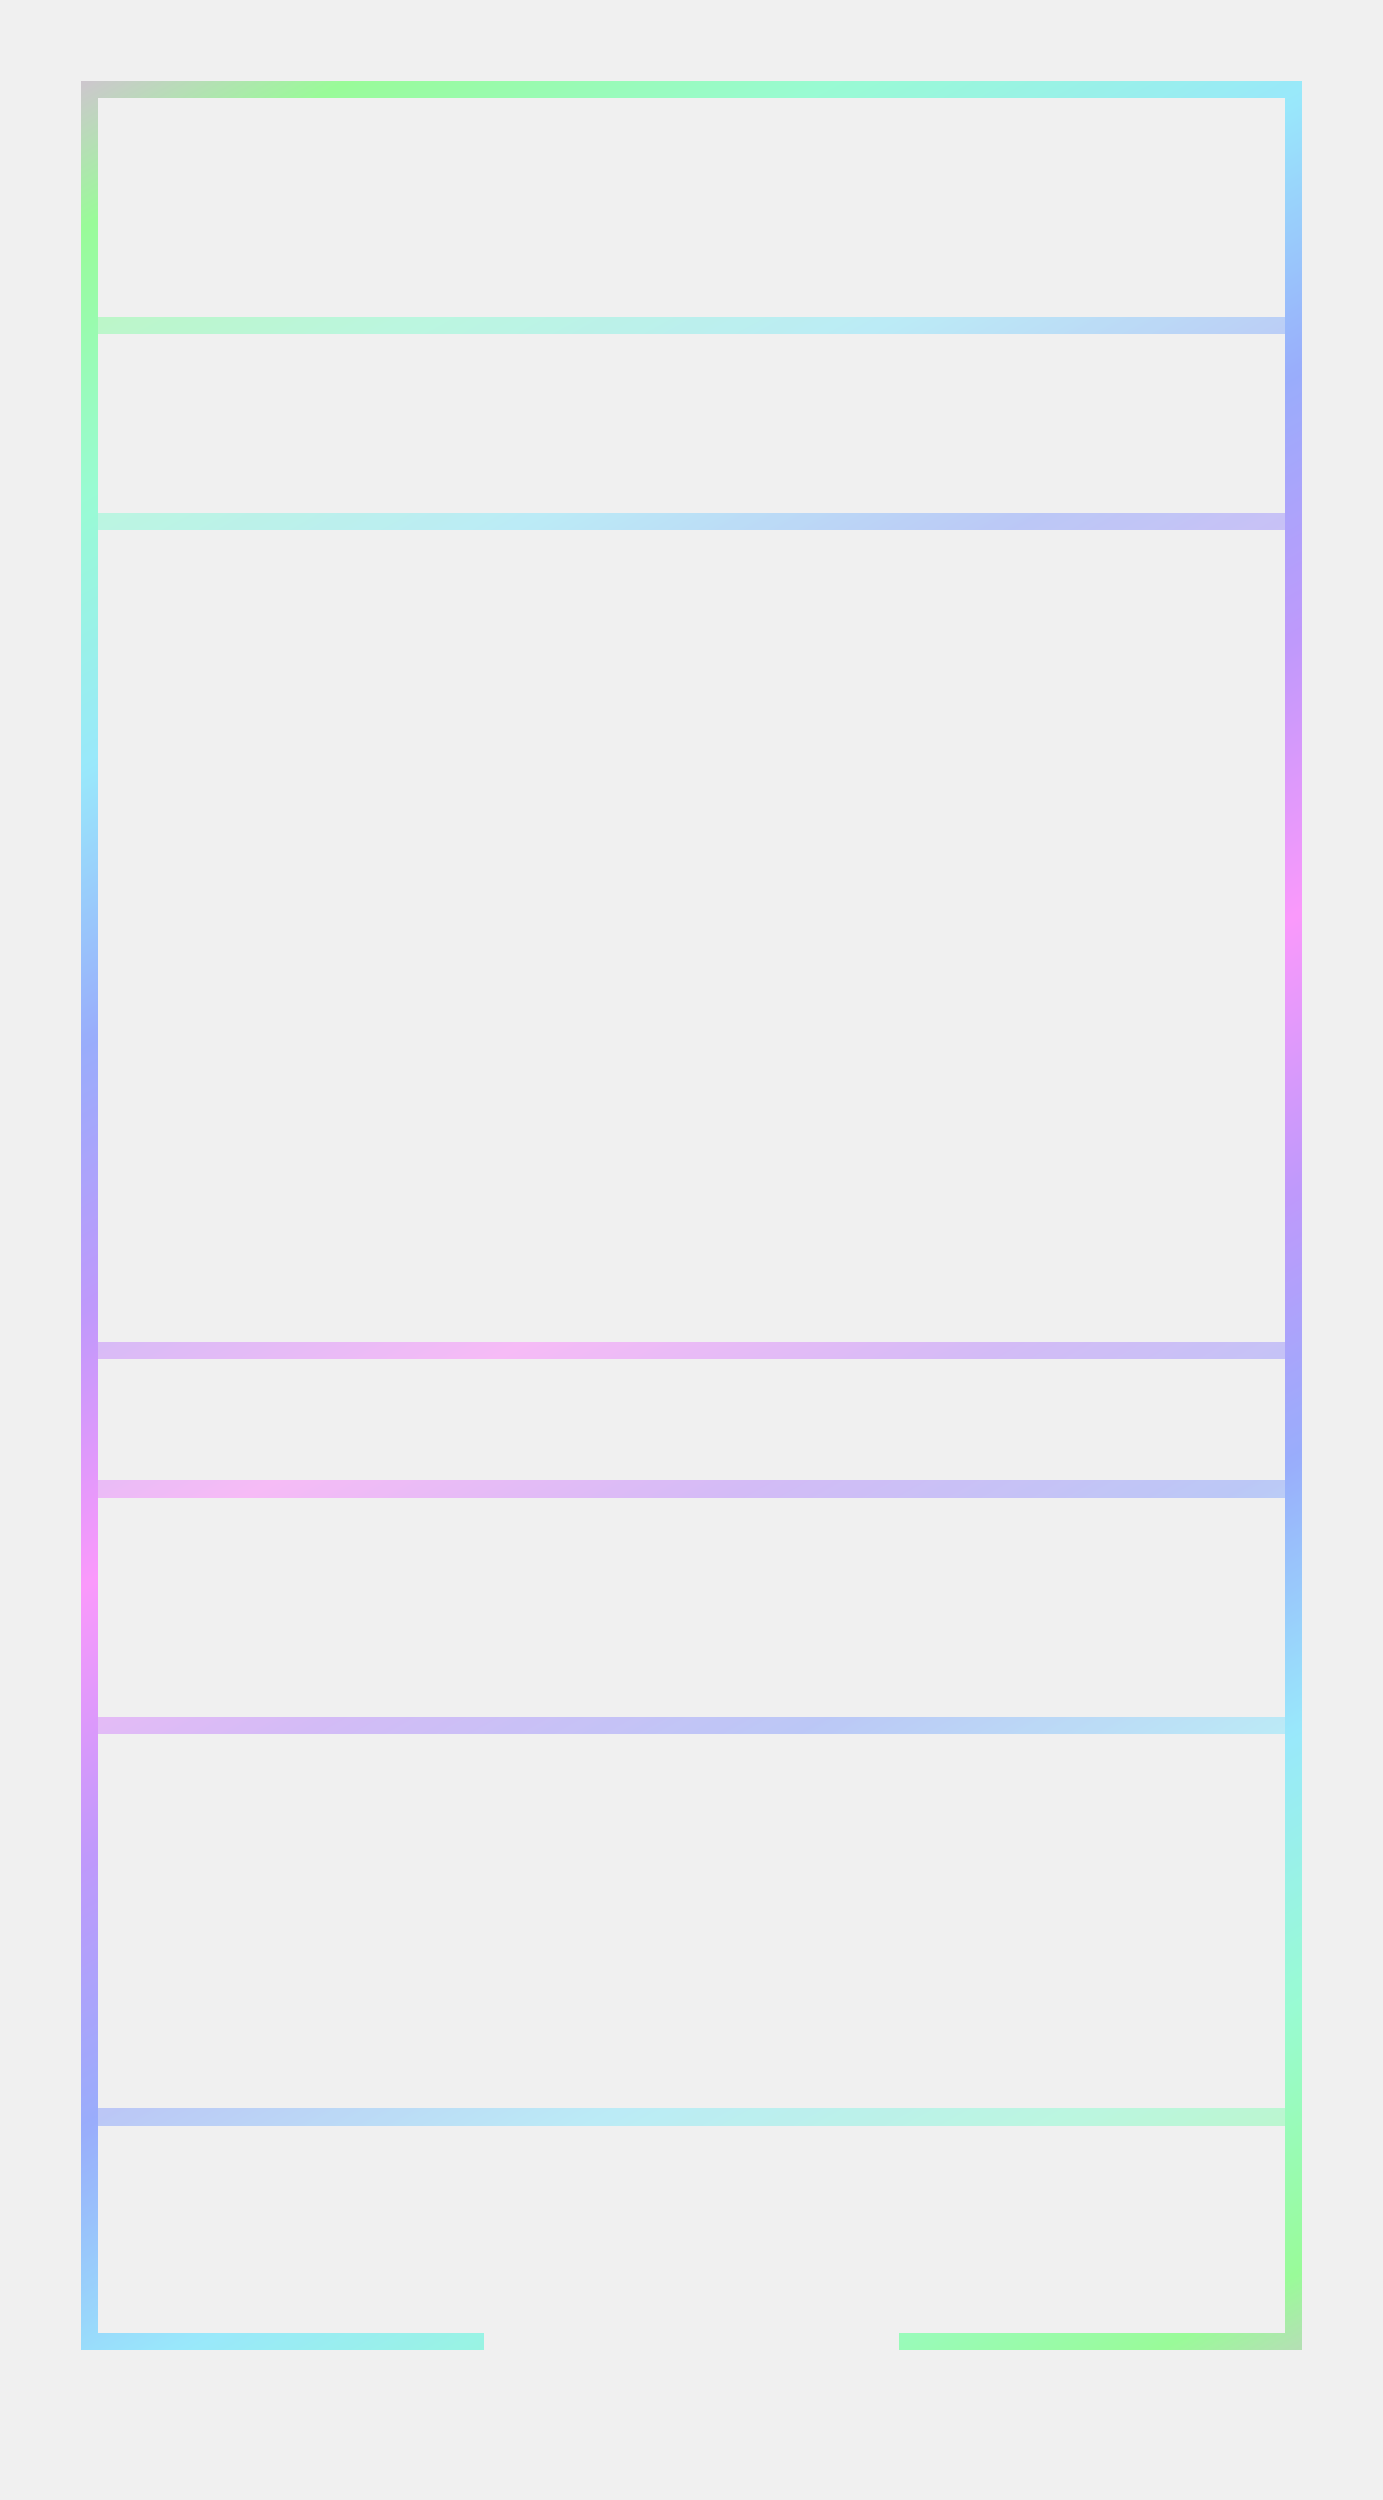
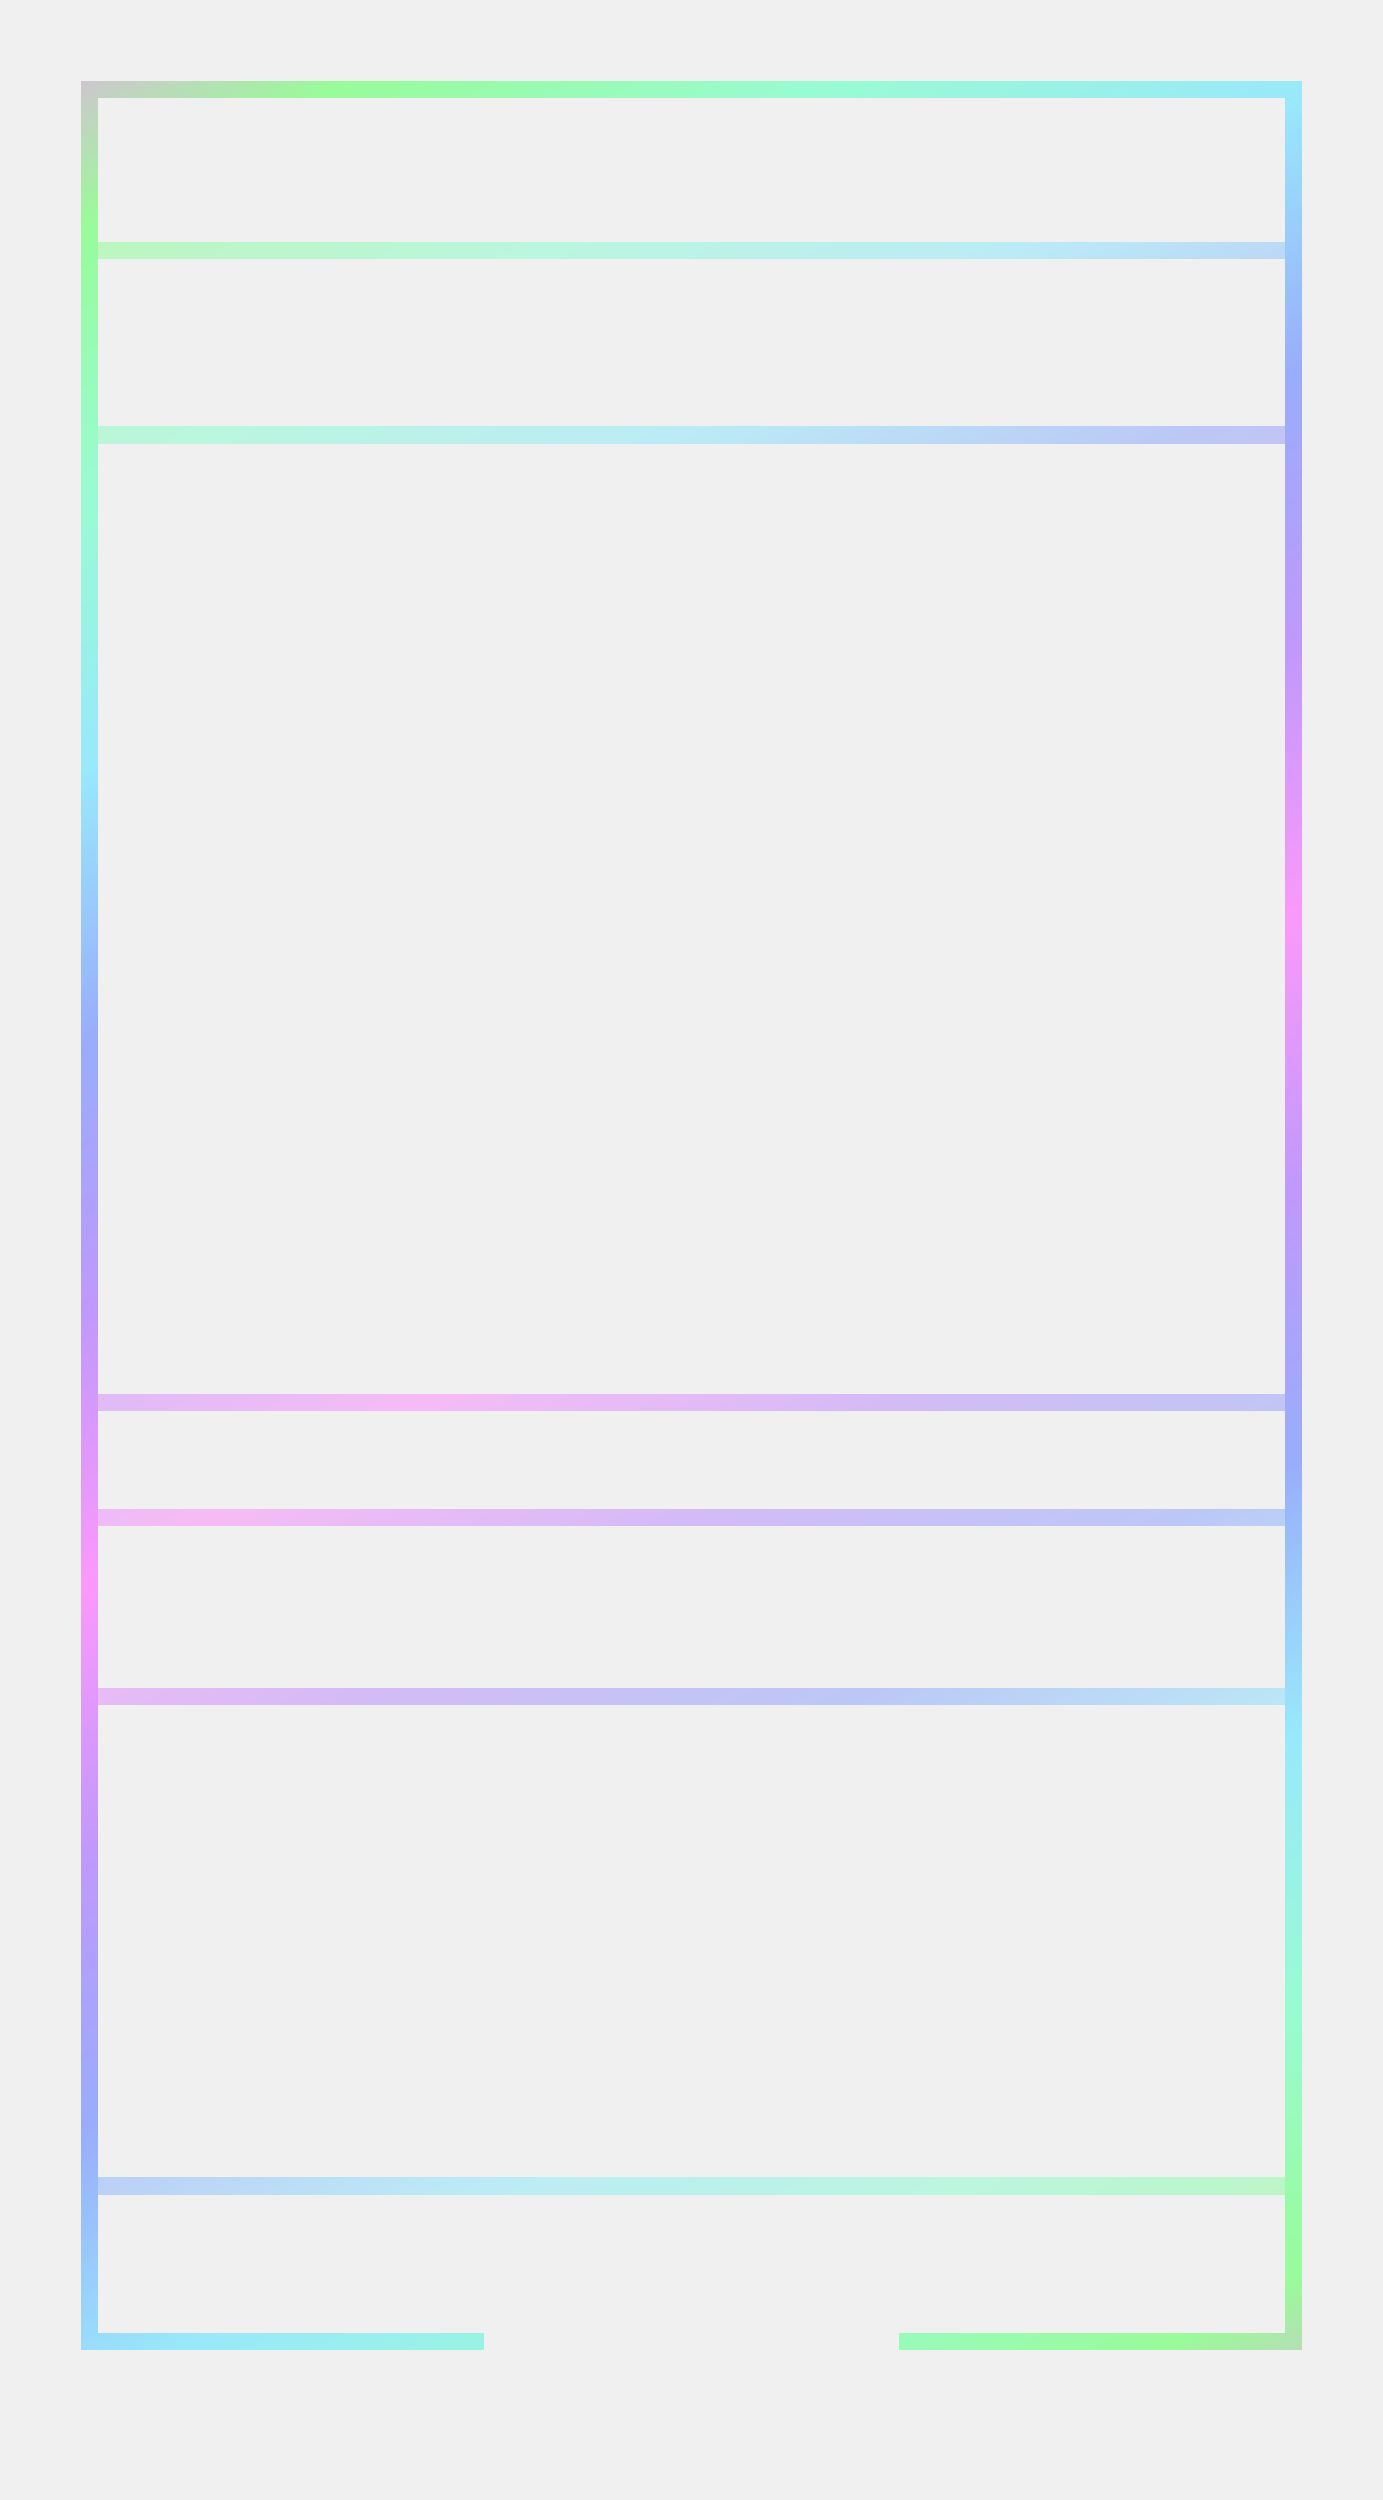
<svg xmlns="http://www.w3.org/2000/svg" width="1440" height="2604" viewBox="0 0 240 434" shape-rendering="crispEdges">
  <defs>
    <mask id="no-plaque" maskUnits="userSpaceOnUse" x="0" y="0" width="240" height="434">
      <rect width="240" height="434" fill="#fff" />
      <rect x="84" y="403" width="72" height="26" fill="#000" />
      <rect x="77" y="409" width="8" height="11" fill="#000" />
      <rect x="155" y="409" width="8" height="11" fill="#000" />
    </mask>
    <linearGradient id="holo" gradientUnits="userSpaceOnUse" x1="0" y1="0" x2="120" y2="217" spreadMethod="reflect">
      <stop offset="0" stop-color="#fe73ff" />
      <stop offset="0.167" stop-color="#74ff73" />
      <stop offset="0.333" stop-color="#73ffc6" />
      <stop offset="0.5" stop-color="#73e4ff" />
      <stop offset="0.667" stop-color="#7390ff" />
      <stop offset="0.833" stop-color="#aa73ff" />
      <stop offset="1" stop-color="#fe73ff" />
    </linearGradient>
  </defs>
  <g mask="url(#no-plaque)" opacity=".7">
    <path d="M14 14h212v3h-212zM14 405h212v3h-212zM14 17h3v388h-3zM223 17h3v388h-3z" fill="url(#holo)" />
-     <path d="M17 55h206v3h-206zM17 89h206v3h-206zM17 233h206v3h-206zM17 257h206v3h-206zM17 298h206v3h-206zM17 366h206v3h-206z" fill="url(#holo)" opacity="0.6" />
+     <path d="M17 42h206v3h-206zM17 74h206v3h-206zM17 242h206v3h-206zM17 262h206v3h-206zM17 293h206v3h-206zM17 378h206v3h-206z" fill="url(#holo)" opacity="0.6" />
  </g>
</svg>
